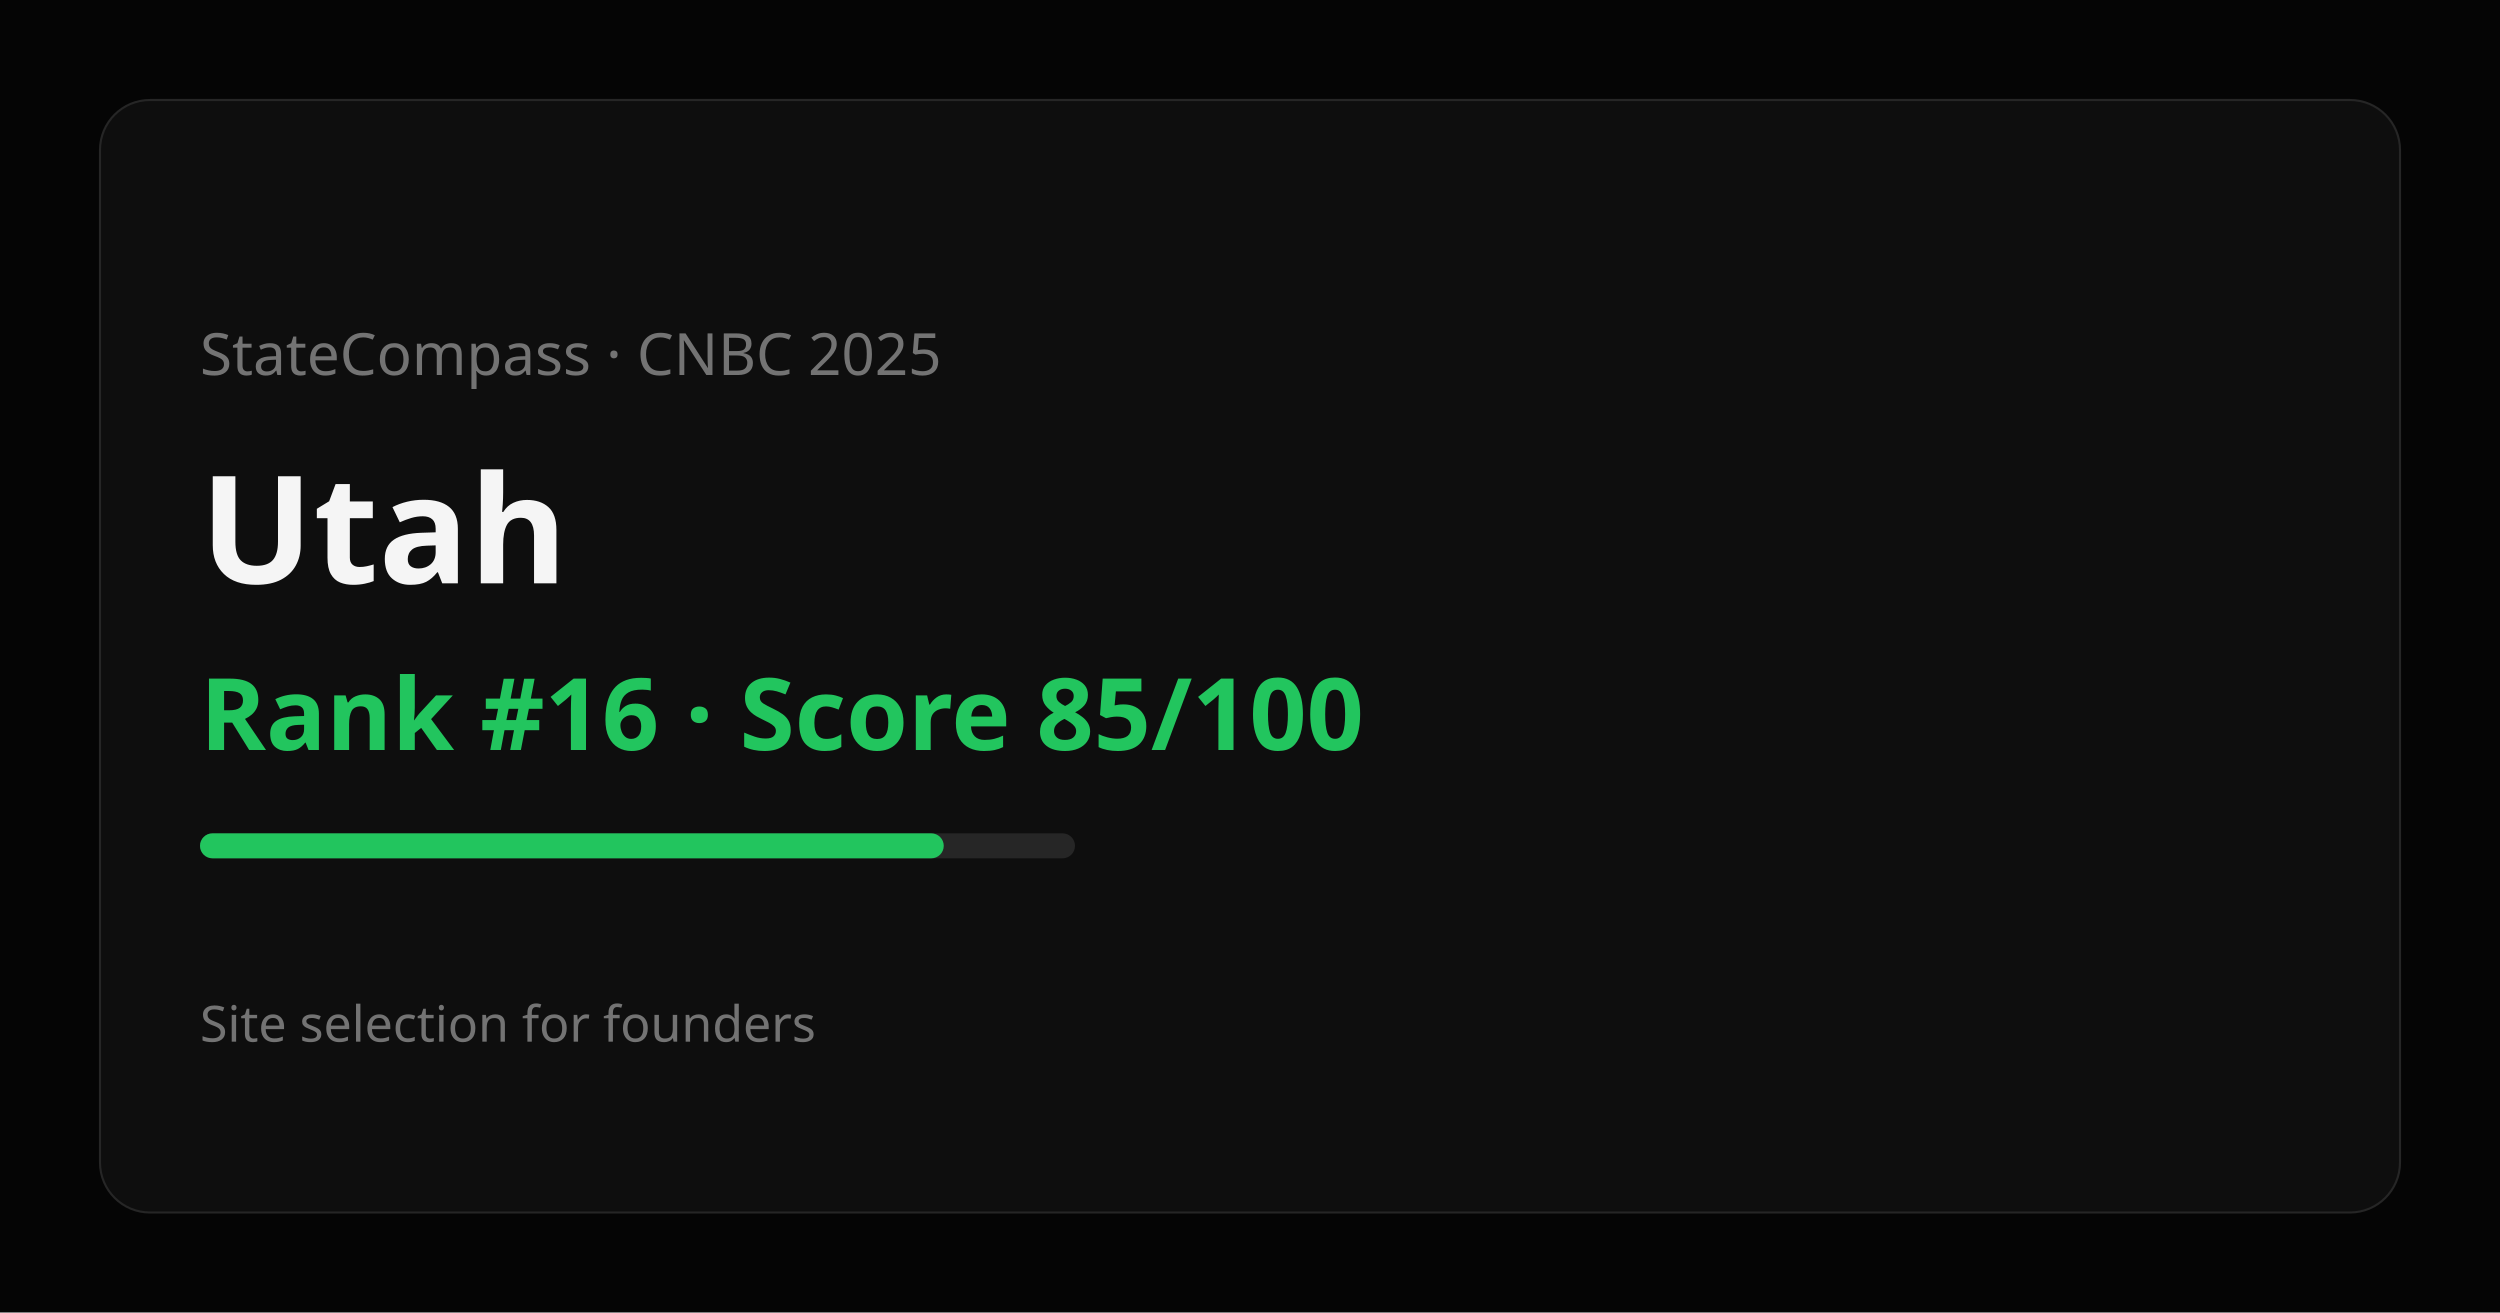
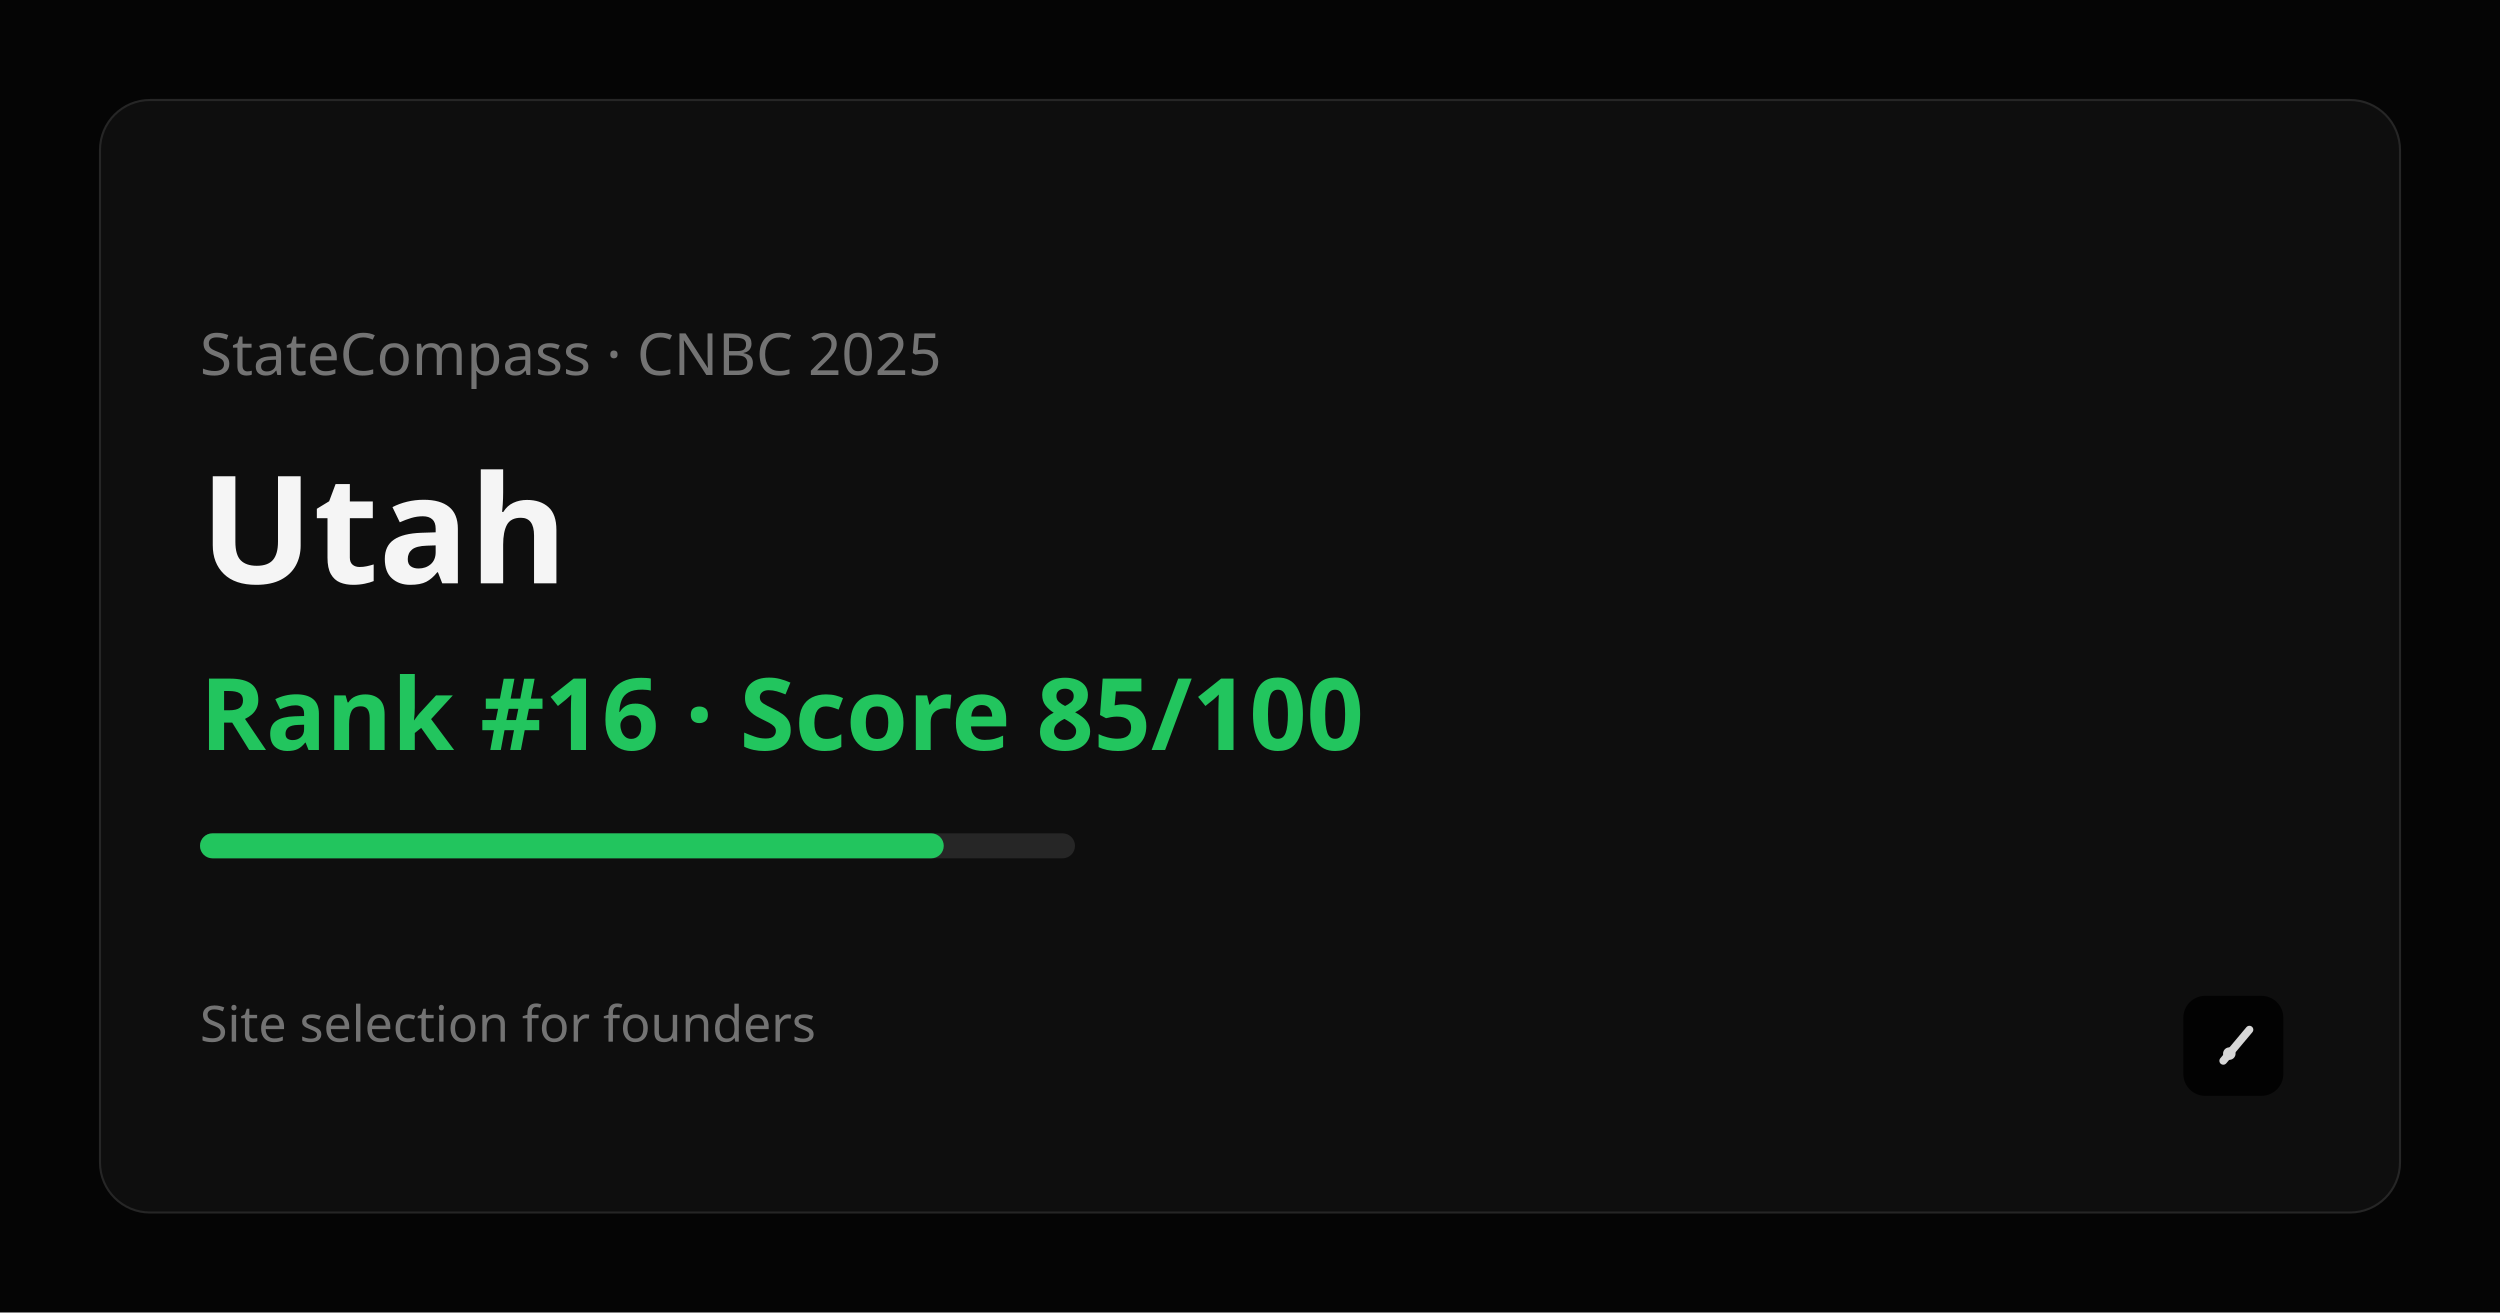
<svg xmlns="http://www.w3.org/2000/svg" width="1200" height="630" viewBox="0 0 1200 630">
  <rect width="1200" height="630" fill="#050505" />
  <rect x="48" y="48" width="1104" height="534" rx="24" fill="#0e0e0e" stroke="#262626" />
  <text x="96" y="180" fill="#737373" font-family="system-ui,sans-serif" font-size="28">StateCompass · CNBC 2025</text>
  <text x="96" y="280" fill="#f5f5f5" font-family="system-ui,sans-serif" font-size="72" font-weight="700">Utah</text>
  <text x="96" y="360" fill="#22c55e" font-family="system-ui,sans-serif" font-size="48" font-weight="600">Rank #16 · Score 85/100</text>
  <rect x="96" y="400" width="420" height="12" rx="6" fill="#262626" />
  <rect x="96" y="400" width="357" height="12" rx="6" fill="#22c55e" />
  <text x="96" y="500" fill="#737373" font-family="system-ui,sans-serif" font-size="24">Site selection for founders</text>
+   <g transform="translate(1104, 534)" opacity="0.85">
+     <g transform="translate(-56, -56)">
+       <rect width="48" height="48" rx="10.5" fill="#000000" />
+       <g transform="translate(24.00,25.44) rotate(40)">
+         <line x1="0" y1="3.00" x2="0" y2="-12.00" stroke="#fafafa" stroke-width="3.75" stroke-linecap="round" />
+         <line x1="0" y1="3.00" x2="0" y2="7.50" stroke="#fafafa" stroke-width="3.75" stroke-linecap="round" />
+         <circle cx="0" cy="3.00" r="3.00" fill="#fafafa" />
+       </g>
+     </g>
+   </g>
</svg>
